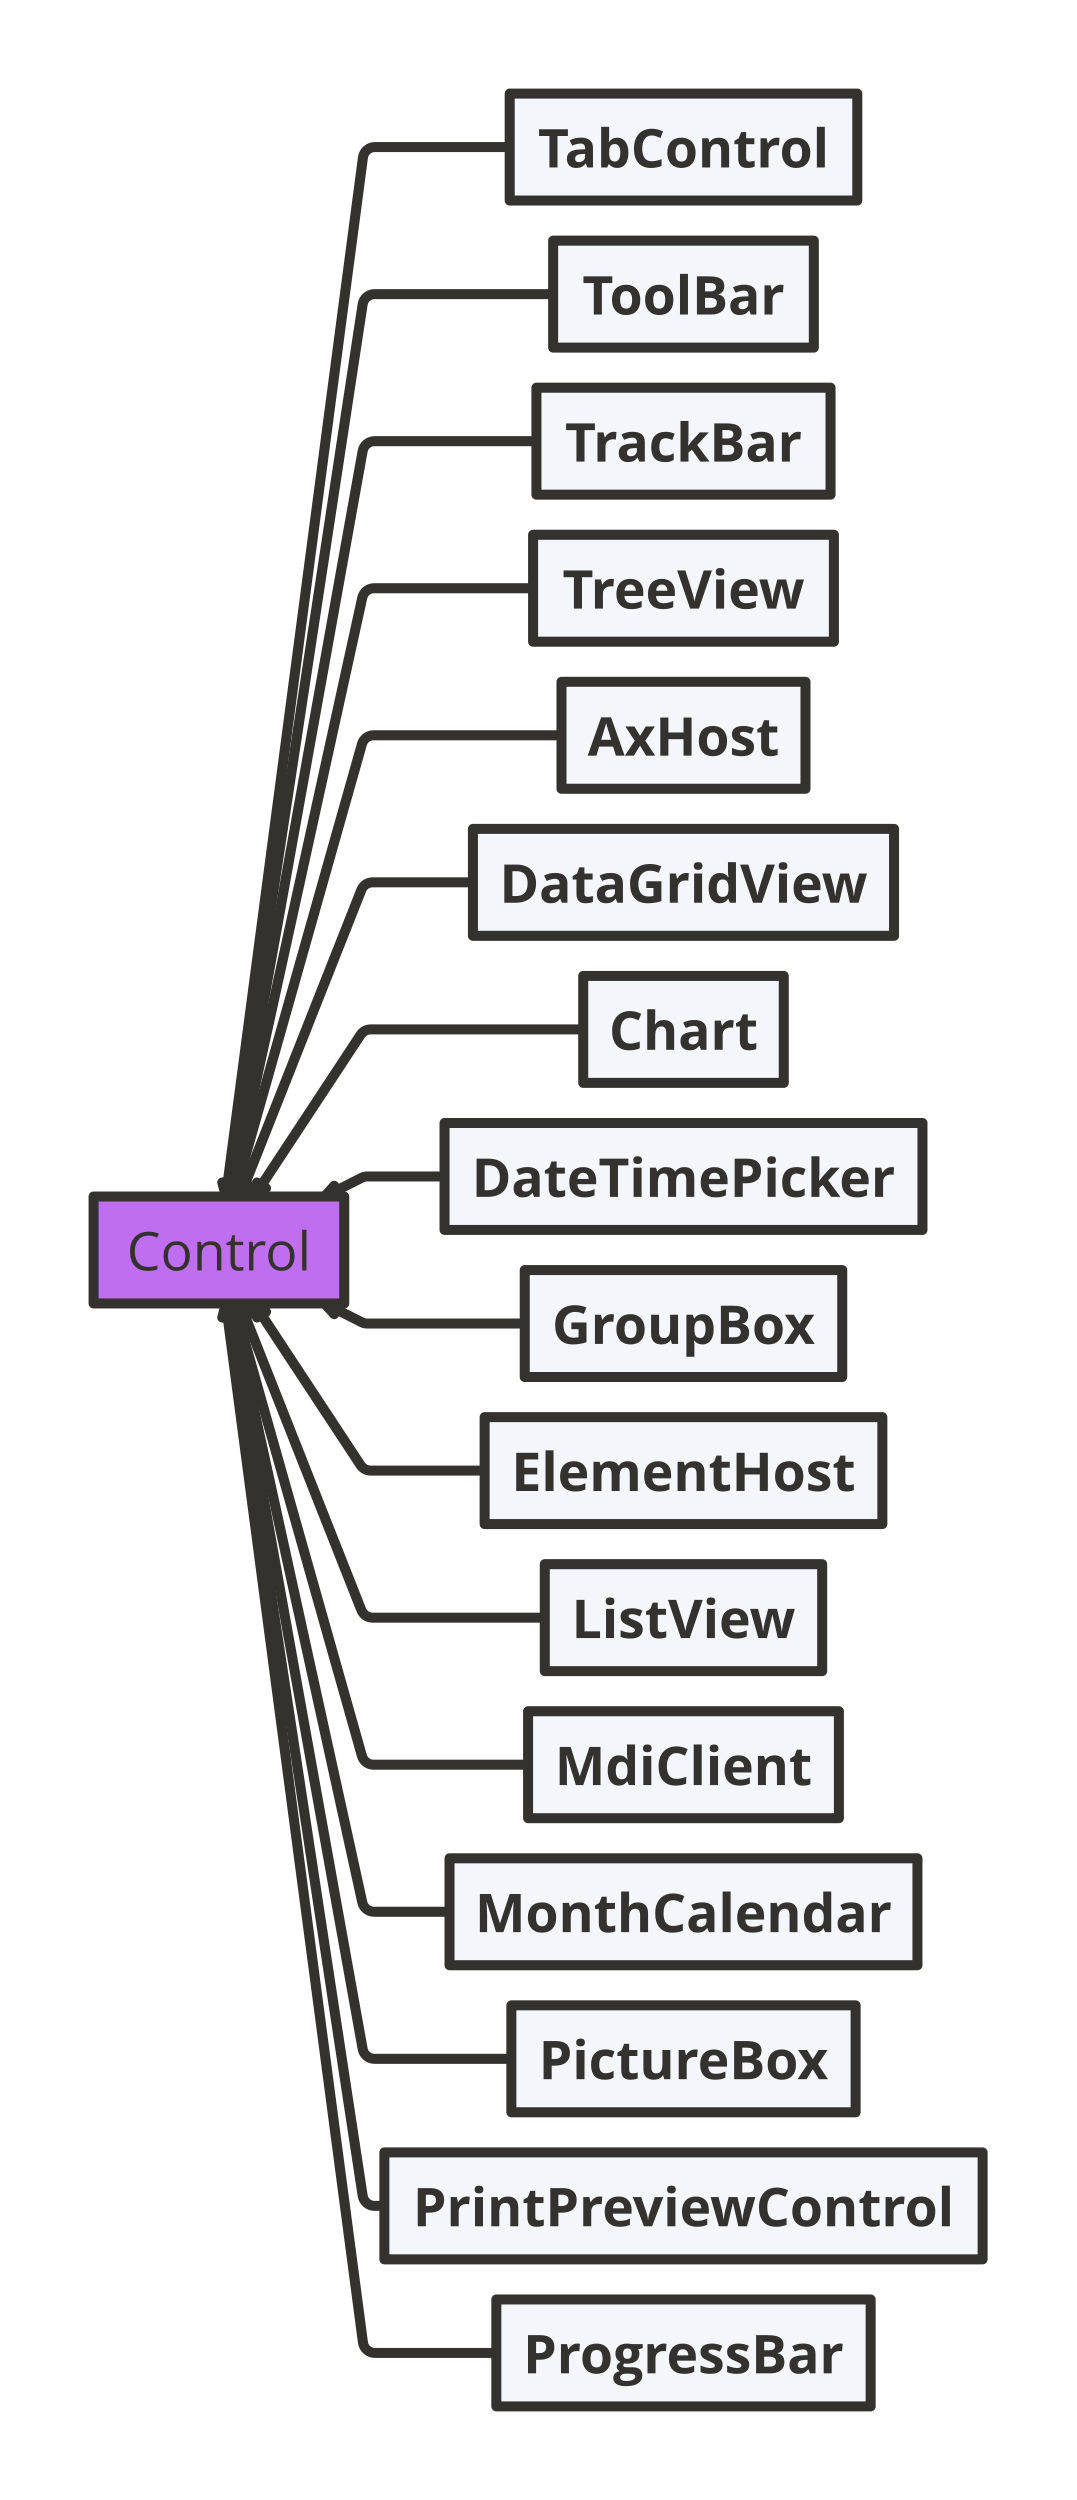
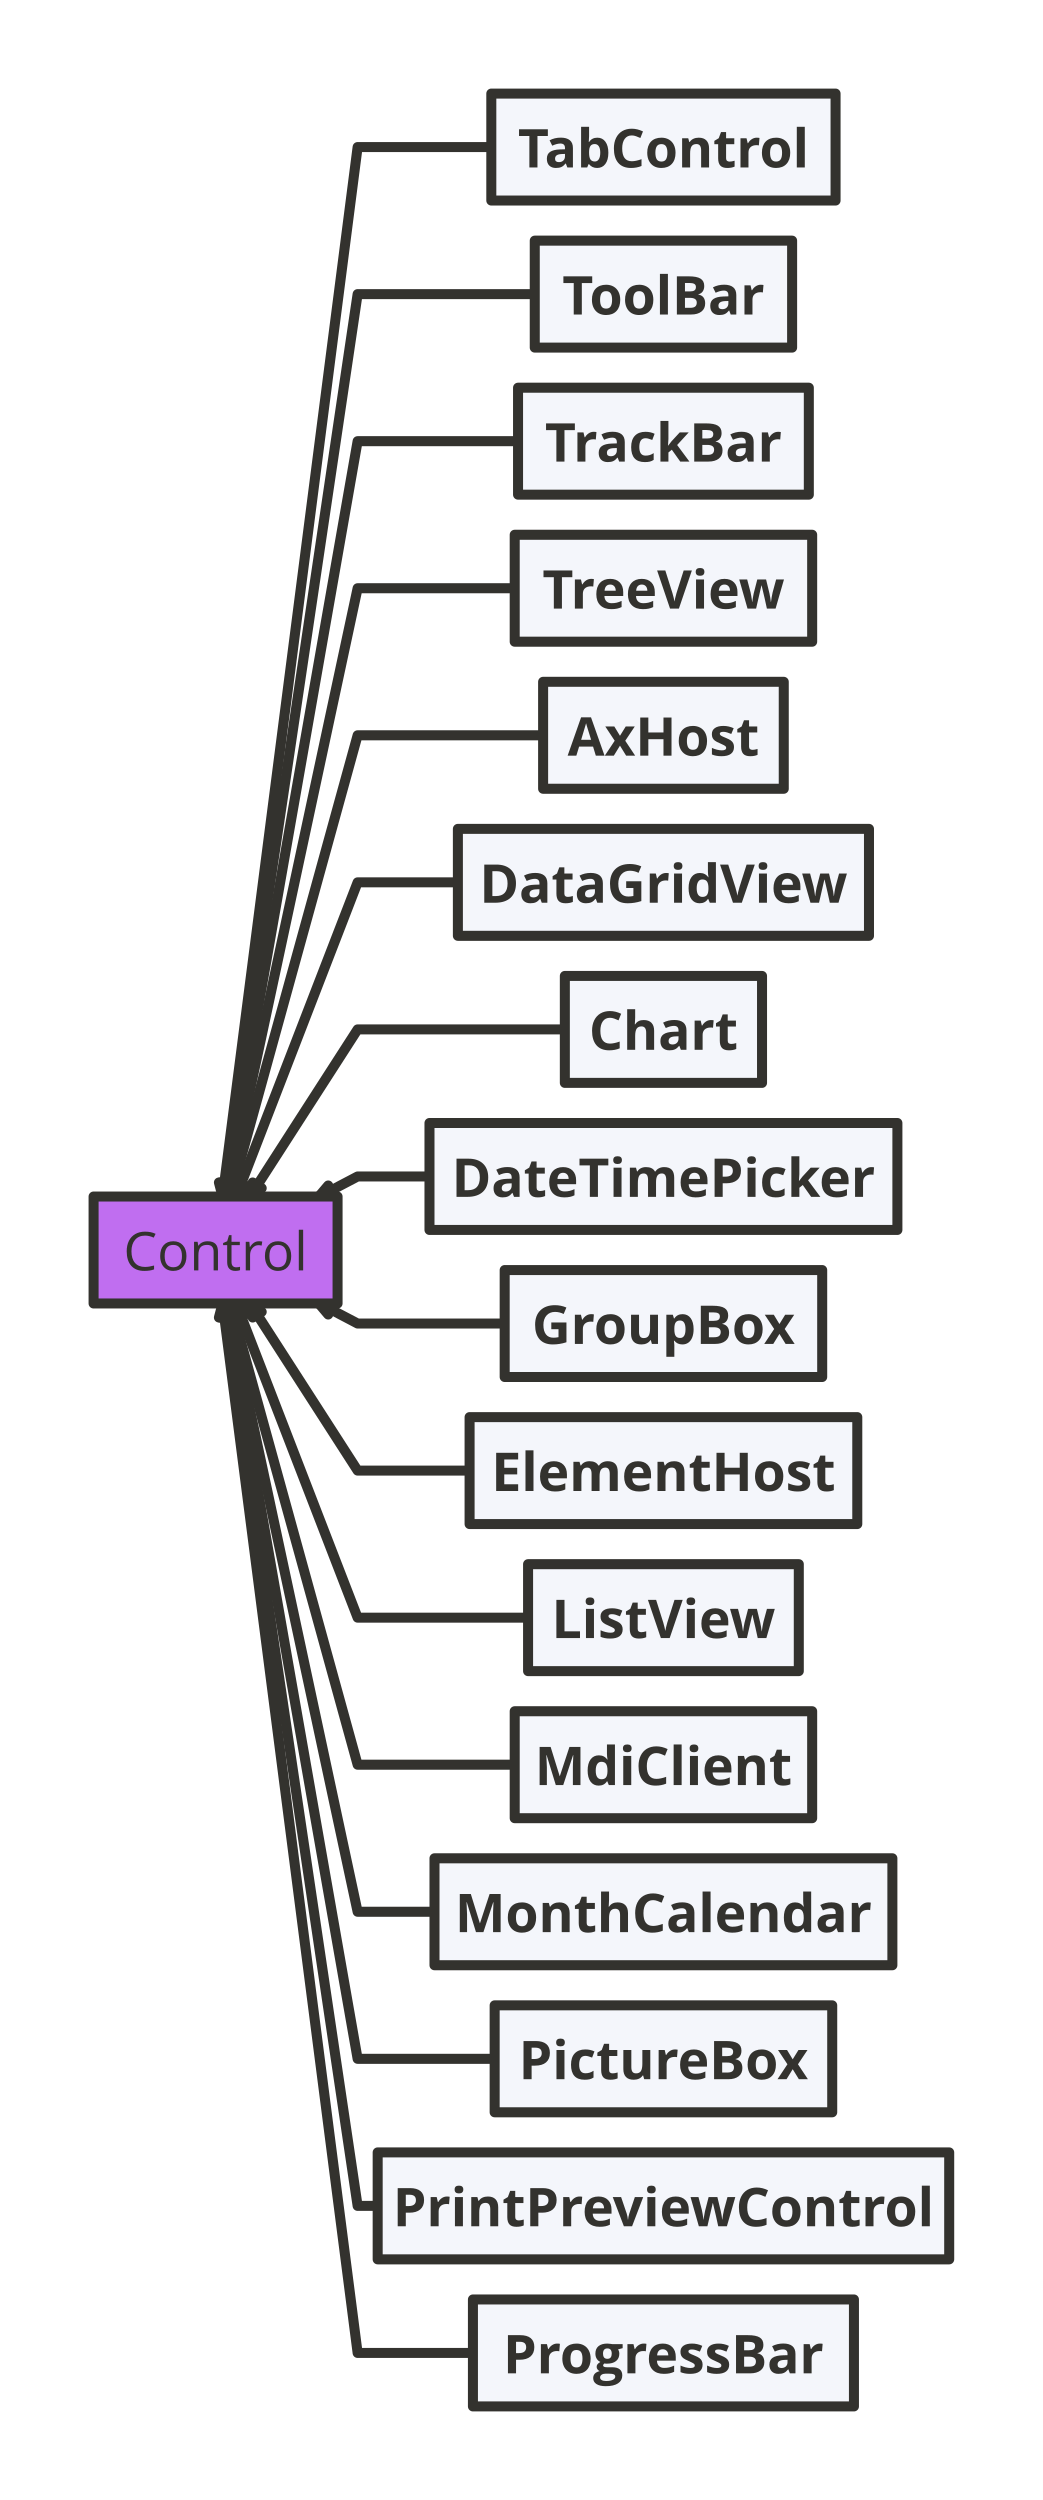
- <svg xmlns="http://www.w3.org/2000/svg" version="1.1" baseProfile="full" width="322.0" height="748.0" viewBox="0 0 322 748">
+ <svg xmlns="http://www.w3.org/2000/svg" version="1.1" baseProfile="full" width="312.0" height="748.0" viewBox="0 0 312 748">
  <g stroke-width="1.0" text-align="left" font="12pt Helvetica, Arial, sans-serif" font-size="12pt" font-family="'Open Sans'" font-weight="bold" font-style="normal">
    <g font-family="'Open Sans'" font-size="12pt" font-weight="bold" font-style="normal" stroke-width="3.0" stroke-linejoin="round" stroke-linecap="round" stroke="#33322E">
      <g stroke="transparent" fill="transparent">
-         <rect x="0.0" y="0.0" height="748.0" width="322.0" stroke="none" />
+         <rect x="0.0" y="0.0" height="748.0" width="312.0" stroke="none" />
      </g>
      <g transform="translate(8, 8)" fill="#33322E">
        <g transform="translate(20, 20)" fill="#f4f6fb" font-family="'Open Sans'" font-size="12pt" font-weight="normal" font-style="normal">
-           <path d="M40.1 326.0 L80.6 19.1 A3.6 3.6 0 0 1 84.2 16.0 L124.5 16.0 " fill="none" />
-           <path d="M38.5 325.8 L40.1 326.0 L41.7 326.2 L39.6 330.0 Z" />
-           <path d="M40.5 326.0 L80.5 63.1 A3.6 3.6 0 0 1 84.1 60.0 L137.5 60.0 " fill="none" />
-           <path d="M39.0 325.8 L40.5 326.0 L42.1 326.3 L39.9 330.0 Z" />
-           <path d="M41.1 326.1 L80.5 107.0 A3.6 3.6 0 0 1 84.0 104.0 L132.5 104.0 " fill="none" />
-           <path d="M39.5 325.8 L41.1 326.1 L42.7 326.3 L40.4 330.0 Z" />
-           <path d="M41.9 326.1 L80.4 150.8 A3.6 3.6 0 0 1 83.9 148.0 L131.5 148.0 " fill="none" />
-           <path d="M40.3 325.7 L41.9 326.1 L43.4 326.4 L41.0 330.0 Z" />
-           <path d="M43.1 326.2 L80.3 194.6 A3.6 3.6 0 0 1 83.7 192.0 L140.0 192.0 " fill="none" />
-           <path d="M41.6 325.7 L43.1 326.2 L44.6 326.6 L42.0 330.0 Z" />
-           <path d="M45.3 326.3 L80.1 238.3 A3.6 3.6 0 0 1 83.4 236.0 L113.5 236.0 " fill="none" />
-           <path d="M43.8 325.7 L45.3 326.3 L46.8 326.9 L43.8 330.0 Z" />
-           <path d="M50.2 326.7 L79.9 281.6 A3.6 3.6 0 0 1 82.9 280.0 L146.5 280.0 " fill="none" />
-           <path d="M48.9 325.8 L50.2 326.7 L51.6 327.5 L48.0 330.0 Z" />
-           <path d="M72.7 328.2 L80.2 324.4 A3.6 3.6 0 0 1 81.9 324.0 L105.0 324.0 " fill="none" />
-           <path d="M72.0 326.8 L72.7 328.2 L73.4 329.6 L69.1 330.0 Z" />
-           <path d="M72.7 363.8 L80.2 367.6 A3.6 3.6 0 0 0 81.9 368.0 L129.0 368.0 " fill="none" />
-           <path d="M73.4 362.4 L72.7 363.8 L72.0 365.2 L69.1 362.0 Z" />
-           <path d="M50.2 365.3 L79.9 410.4 A3.6 3.6 0 0 0 82.9 412.0 L117.0 412.0 " fill="none" />
-           <path d="M51.6 364.5 L50.2 365.3 L48.9 366.2 L48.0 362.0 Z" />
-           <path d="M45.3 365.7 L80.1 453.7 A3.6 3.6 0 0 0 83.4 456.0 L135.0 456.0 " fill="none" />
-           <path d="M46.8 365.1 L45.3 365.7 L43.8 366.3 L43.8 362.0 Z" />
-           <path d="M43.1 365.8 L80.3 497.4 A3.6 3.6 0 0 0 83.7 500.0 L130.0 500.0 " fill="none" />
-           <path d="M44.6 365.4 L43.1 365.8 L41.6 366.3 L42.0 362.0 Z" />
-           <path d="M41.9 365.9 L80.4 541.2 A3.6 3.6 0 0 0 83.9 544.0 L106.5 544.0 " fill="none" />
-           <path d="M43.4 365.6 L41.9 365.9 L40.3 366.3 L41.0 362.0 Z" />
-           <path d="M41.1 365.9 L80.5 585.0 A3.6 3.6 0 0 0 84.0 588.0 L125.0 588.0 " fill="none" />
-           <path d="M42.7 365.7 L41.1 365.9 L39.5 366.2 L40.4 362.0 Z" />
-           <path d="M40.5 366.0 L80.5 628.9 A3.6 3.6 0 0 0 84.1 632.0 L87.0 632.0 " fill="none" />
-           <path d="M42.1 365.7 L40.5 366.0 L39.0 366.2 L39.9 362.0 Z" />
-           <path d="M40.1 366.0 L80.6 672.9 A3.6 3.6 0 0 0 84.2 676.0 L120.5 676.0 " fill="none" />
-           <path d="M41.7 365.8 L40.1 366.0 L38.5 366.2 L39.6 362.0 Z" />
+           <path d="M39.1 326.0 L79 16 L119 16 L119.0 16.0 " fill="none" />
+           <path d="M37.5 325.8 L39.1 326.0 L40.7 326.2 L38.6 330.0 Z" />
+           <path d="M39.5 326.0 L79 60 L132 60 L132.0 60.0 " fill="none" />
+           <path d="M37.9 325.8 L39.5 326.0 L41.0 326.3 L38.9 330.0 Z" />
+           <path d="M40.0 326.1 L79 104 L127 104 L127.0 104.0 " fill="none" />
+           <path d="M38.4 325.8 L40.0 326.1 L41.6 326.3 L39.3 330.0 Z" />
+           <path d="M40.8 326.1 L79 148 L126 148 L126.0 148.0 " fill="none" />
+           <path d="M39.2 325.8 L40.8 326.1 L42.3 326.4 L39.9 330.0 Z" />
+           <path d="M42.0 326.1 L79 192 L134.5 192 L134.5 192.0 " fill="none" />
+           <path d="M40.4 325.7 L42.0 326.1 L43.5 326.6 L40.9 330.0 Z" />
+           <path d="M44.1 326.3 L79 236 L109 236 L109.0 236.0 " fill="none" />
+           <path d="M42.6 325.7 L44.1 326.3 L45.6 326.8 L42.7 330.0 Z" />
+           <path d="M49.0 326.6 L79 280 L141 280 L141.0 280.0 " fill="none" />
+           <path d="M47.6 325.8 L49.0 326.6 L50.3 327.5 L46.8 330.0 Z" />
+           <path d="M71.0 328.2 L79 324 L100.5 324 L100.5 324.0 " fill="none" />
+           <path d="M70.2 326.7 L71.0 328.2 L71.7 329.6 L67.4 330.0 Z" />
+           <path d="M71.0 363.8 L79 368 L123 368 L123.0 368.0 " fill="none" />
+           <path d="M71.7 362.4 L71.0 363.8 L70.2 365.3 L67.4 362.0 Z" />
+           <path d="M49.0 365.4 L79 412 L112.5 412 L112.5 412.0 " fill="none" />
+           <path d="M50.3 364.5 L49.0 365.4 L47.6 366.2 L46.8 362.0 Z" />
+           <path d="M44.1 365.7 L79 456 L130 456 L130.0 456.0 " fill="none" />
+           <path d="M45.6 365.2 L44.1 365.7 L42.6 366.3 L42.7 362.0 Z" />
+           <path d="M42.0 365.9 L79 500 L126 500 L126.0 500.0 " fill="none" />
+           <path d="M43.5 365.4 L42.0 365.9 L40.4 366.3 L40.9 362.0 Z" />
+           <path d="M40.8 365.9 L79 544 L102 544 L102.0 544.0 " fill="none" />
+           <path d="M42.3 365.6 L40.8 365.9 L39.2 366.2 L39.9 362.0 Z" />
+           <path d="M40.0 365.9 L79 588 L120 588 L120.0 588.0 " fill="none" />
+           <path d="M41.6 365.7 L40.0 365.9 L38.4 366.2 L39.3 362.0 Z" />
+           <path d="M39.5 366.0 L79 632 L85 632 L85.0 632.0 " fill="none" />
+           <path d="M41.0 365.7 L39.5 366.0 L37.9 366.2 L38.9 362.0 Z" />
+           <path d="M39.1 366.0 L79 676 L113.5 676 L113.5 676.0 " fill="none" />
+           <path d="M40.7 365.8 L39.1 366.0 L37.5 366.2 L38.6 362.0 Z" />
          <g data-name="Control">
            <g fill="#C06EF0" stroke="#33322E" data-name="Control">
-               <rect x="0.0" y="330.0" height="32.0" width="75.0" data-name="Control" />
+               <rect x="0.0" y="330.0" height="32.0" width="73.0" data-name="Control" />
            </g>
            <g transform="translate(0, 330)" font-family="'Open Sans'" font-size="12pt" font-weight="normal" font-style="normal" data-name="Control" data-compartment="0">
              <g transform="translate(8, 8)" fill="#33322E" text-align="center" data-name="Control" data-compartment="0">
-                 <text x="29.5" y="14.1" stroke="none" text-anchor="middle" data-name="Control" data-compartment="0">Control</text>
+                 <text x="28.5" y="14.1" stroke="none" text-anchor="middle" data-name="Control" data-compartment="0">Control</text>
              </g>
            </g>
          </g>
          <g data-name="TabControl">
            <g fill="#f4f6fb" stroke="#33322E" data-name="TabControl">
-               <rect x="124.5" y="0.0" height="32.0" width="104.0" data-name="TabControl" />
-             </g>
-             <g transform="translate(124.5, 0)" font-family="'Open Sans'" font-size="12pt" font-weight="bold" font-style="normal" data-name="TabControl" data-compartment="0">
+               <rect x="119.0" y="0.0" height="32.0" width="103.0" data-name="TabControl" />
+             </g>
+             <g transform="translate(119, 0)" font-family="'Open Sans'" font-size="12pt" font-weight="bold" font-style="normal" data-name="TabControl" data-compartment="0">
              <g transform="translate(8, 8)" fill="#33322E" text-align="center" data-name="TabControl" data-compartment="0">
-                 <text x="44.0" y="14.1" stroke="none" text-anchor="middle" data-name="TabControl" data-compartment="0">TabControl</text>
+                 <text x="43.5" y="14.1" stroke="none" text-anchor="middle" data-name="TabControl" data-compartment="0">TabControl</text>
              </g>
            </g>
          </g>
          <g data-name="ToolBar">
            <g fill="#f4f6fb" stroke="#33322E" data-name="ToolBar">
-               <rect x="137.5" y="44.0" height="32.0" width="78.0" data-name="ToolBar" />
-             </g>
-             <g transform="translate(137.5, 44)" font-family="'Open Sans'" font-size="12pt" font-weight="bold" font-style="normal" data-name="ToolBar" data-compartment="0">
+               <rect x="132.0" y="44.0" height="32.0" width="77.0" data-name="ToolBar" />
+             </g>
+             <g transform="translate(132, 44)" font-family="'Open Sans'" font-size="12pt" font-weight="bold" font-style="normal" data-name="ToolBar" data-compartment="0">
              <g transform="translate(8, 8)" fill="#33322E" text-align="center" data-name="ToolBar" data-compartment="0">
-                 <text x="31.0" y="14.1" stroke="none" text-anchor="middle" data-name="ToolBar" data-compartment="0">ToolBar</text>
+                 <text x="30.5" y="14.1" stroke="none" text-anchor="middle" data-name="ToolBar" data-compartment="0">ToolBar</text>
              </g>
            </g>
          </g>
          <g data-name="TrackBar">
            <g fill="#f4f6fb" stroke="#33322E" data-name="TrackBar">
-               <rect x="132.5" y="88.0" height="32.0" width="88.0" data-name="TrackBar" />
-             </g>
-             <g transform="translate(132.5, 88)" font-family="'Open Sans'" font-size="12pt" font-weight="bold" font-style="normal" data-name="TrackBar" data-compartment="0">
+               <rect x="127.0" y="88.0" height="32.0" width="87.0" data-name="TrackBar" />
+             </g>
+             <g transform="translate(127, 88)" font-family="'Open Sans'" font-size="12pt" font-weight="bold" font-style="normal" data-name="TrackBar" data-compartment="0">
              <g transform="translate(8, 8)" fill="#33322E" text-align="center" data-name="TrackBar" data-compartment="0">
-                 <text x="36.0" y="14.1" stroke="none" text-anchor="middle" data-name="TrackBar" data-compartment="0">TrackBar</text>
+                 <text x="35.5" y="14.1" stroke="none" text-anchor="middle" data-name="TrackBar" data-compartment="0">TrackBar</text>
              </g>
            </g>
          </g>
          <g data-name="TreeView">
            <g fill="#f4f6fb" stroke="#33322E" data-name="TreeView">
-               <rect x="131.5" y="132.0" height="32.0" width="90.0" data-name="TreeView" />
-             </g>
-             <g transform="translate(131.5, 132)" font-family="'Open Sans'" font-size="12pt" font-weight="bold" font-style="normal" data-name="TreeView" data-compartment="0">
+               <rect x="126.0" y="132.0" height="32.0" width="89.0" data-name="TreeView" />
+             </g>
+             <g transform="translate(126, 132)" font-family="'Open Sans'" font-size="12pt" font-weight="bold" font-style="normal" data-name="TreeView" data-compartment="0">
              <g transform="translate(8, 8)" fill="#33322E" text-align="center" data-name="TreeView" data-compartment="0">
-                 <text x="37.0" y="14.1" stroke="none" text-anchor="middle" data-name="TreeView" data-compartment="0">TreeView</text>
+                 <text x="36.5" y="14.1" stroke="none" text-anchor="middle" data-name="TreeView" data-compartment="0">TreeView</text>
              </g>
            </g>
          </g>
          <g data-name="AxHost">
            <g fill="#f4f6fb" stroke="#33322E" data-name="AxHost">
-               <rect x="140.0" y="176.0" height="32.0" width="73.0" data-name="AxHost" />
-             </g>
-             <g transform="translate(140, 176)" font-family="'Open Sans'" font-size="12pt" font-weight="bold" font-style="normal" data-name="AxHost" data-compartment="0">
+               <rect x="134.5" y="176.0" height="32.0" width="72.0" data-name="AxHost" />
+             </g>
+             <g transform="translate(134.5, 176)" font-family="'Open Sans'" font-size="12pt" font-weight="bold" font-style="normal" data-name="AxHost" data-compartment="0">
              <g transform="translate(8, 8)" fill="#33322E" text-align="center" data-name="AxHost" data-compartment="0">
-                 <text x="28.5" y="14.1" stroke="none" text-anchor="middle" data-name="AxHost" data-compartment="0">AxHost</text>
+                 <text x="28.0" y="14.1" stroke="none" text-anchor="middle" data-name="AxHost" data-compartment="0">AxHost</text>
              </g>
            </g>
          </g>
          <g data-name="DataGridView">
            <g fill="#f4f6fb" stroke="#33322E" data-name="DataGridView">
-               <rect x="113.5" y="220.0" height="32.0" width="126.0" data-name="DataGridView" />
-             </g>
-             <g transform="translate(113.5, 220)" font-family="'Open Sans'" font-size="12pt" font-weight="bold" font-style="normal" data-name="DataGridView" data-compartment="0">
+               <rect x="109.0" y="220.0" height="32.0" width="123.0" data-name="DataGridView" />
+             </g>
+             <g transform="translate(109, 220)" font-family="'Open Sans'" font-size="12pt" font-weight="bold" font-style="normal" data-name="DataGridView" data-compartment="0">
              <g transform="translate(8, 8)" fill="#33322E" text-align="center" data-name="DataGridView" data-compartment="0">
-                 <text x="55.0" y="14.1" stroke="none" text-anchor="middle" data-name="DataGridView" data-compartment="0">DataGridView</text>
+                 <text x="53.5" y="14.1" stroke="none" text-anchor="middle" data-name="DataGridView" data-compartment="0">DataGridView</text>
              </g>
            </g>
          </g>
          <g data-name="Chart">
            <g fill="#f4f6fb" stroke="#33322E" data-name="Chart">
-               <rect x="146.5" y="264.0" height="32.0" width="60.0" data-name="Chart" />
-             </g>
-             <g transform="translate(146.5, 264)" font-family="'Open Sans'" font-size="12pt" font-weight="bold" font-style="normal" data-name="Chart" data-compartment="0">
+               <rect x="141.0" y="264.0" height="32.0" width="59.0" data-name="Chart" />
+             </g>
+             <g transform="translate(141, 264)" font-family="'Open Sans'" font-size="12pt" font-weight="bold" font-style="normal" data-name="Chart" data-compartment="0">
              <g transform="translate(8, 8)" fill="#33322E" text-align="center" data-name="Chart" data-compartment="0">
-                 <text x="22.0" y="14.1" stroke="none" text-anchor="middle" data-name="Chart" data-compartment="0">Chart</text>
+                 <text x="21.5" y="14.1" stroke="none" text-anchor="middle" data-name="Chart" data-compartment="0">Chart</text>
              </g>
            </g>
          </g>
          <g data-name="DateTimePicker">
            <g fill="#f4f6fb" stroke="#33322E" data-name="DateTimePicker">
-               <rect x="105.0" y="308.0" height="32.0" width="143.0" data-name="DateTimePicker" />
-             </g>
-             <g transform="translate(105, 308)" font-family="'Open Sans'" font-size="12pt" font-weight="bold" font-style="normal" data-name="DateTimePicker" data-compartment="0">
+               <rect x="100.5" y="308.0" height="32.0" width="140.0" data-name="DateTimePicker" />
+             </g>
+             <g transform="translate(100.5, 308)" font-family="'Open Sans'" font-size="12pt" font-weight="bold" font-style="normal" data-name="DateTimePicker" data-compartment="0">
              <g transform="translate(8, 8)" fill="#33322E" text-align="center" data-name="DateTimePicker" data-compartment="0">
-                 <text x="63.5" y="14.1" stroke="none" text-anchor="middle" data-name="DateTimePicker" data-compartment="0">DateTimePicker</text>
+                 <text x="62.0" y="14.1" stroke="none" text-anchor="middle" data-name="DateTimePicker" data-compartment="0">DateTimePicker</text>
              </g>
            </g>
          </g>
          <g data-name="GroupBox">
            <g fill="#f4f6fb" stroke="#33322E" data-name="GroupBox">
-               <rect x="129.0" y="352.0" height="32.0" width="95.0" data-name="GroupBox" />
-             </g>
-             <g transform="translate(129, 352)" font-family="'Open Sans'" font-size="12pt" font-weight="bold" font-style="normal" data-name="GroupBox" data-compartment="0">
+               <rect x="123.0" y="352.0" height="32.0" width="95.0" data-name="GroupBox" />
+             </g>
+             <g transform="translate(123, 352)" font-family="'Open Sans'" font-size="12pt" font-weight="bold" font-style="normal" data-name="GroupBox" data-compartment="0">
              <g transform="translate(8, 8)" fill="#33322E" text-align="center" data-name="GroupBox" data-compartment="0">
                <text x="39.5" y="14.1" stroke="none" text-anchor="middle" data-name="GroupBox" data-compartment="0">GroupBox</text>
              </g>
            </g>
          </g>
          <g data-name="ElementHost">
            <g fill="#f4f6fb" stroke="#33322E" data-name="ElementHost">
-               <rect x="117.0" y="396.0" height="32.0" width="119.0" data-name="ElementHost" />
-             </g>
-             <g transform="translate(117, 396)" font-family="'Open Sans'" font-size="12pt" font-weight="bold" font-style="normal" data-name="ElementHost" data-compartment="0">
+               <rect x="112.5" y="396.0" height="32.0" width="116.0" data-name="ElementHost" />
+             </g>
+             <g transform="translate(112.5, 396)" font-family="'Open Sans'" font-size="12pt" font-weight="bold" font-style="normal" data-name="ElementHost" data-compartment="0">
              <g transform="translate(8, 8)" fill="#33322E" text-align="center" data-name="ElementHost" data-compartment="0">
-                 <text x="51.5" y="14.1" stroke="none" text-anchor="middle" data-name="ElementHost" data-compartment="0">ElementHost</text>
+                 <text x="50.0" y="14.1" stroke="none" text-anchor="middle" data-name="ElementHost" data-compartment="0">ElementHost</text>
              </g>
            </g>
          </g>
          <g data-name="ListView">
            <g fill="#f4f6fb" stroke="#33322E" data-name="ListView">
-               <rect x="135.0" y="440.0" height="32.0" width="83.0" data-name="ListView" />
-             </g>
-             <g transform="translate(135, 440)" font-family="'Open Sans'" font-size="12pt" font-weight="bold" font-style="normal" data-name="ListView" data-compartment="0">
+               <rect x="130.0" y="440.0" height="32.0" width="81.0" data-name="ListView" />
+             </g>
+             <g transform="translate(130, 440)" font-family="'Open Sans'" font-size="12pt" font-weight="bold" font-style="normal" data-name="ListView" data-compartment="0">
              <g transform="translate(8, 8)" fill="#33322E" text-align="center" data-name="ListView" data-compartment="0">
-                 <text x="33.5" y="14.1" stroke="none" text-anchor="middle" data-name="ListView" data-compartment="0">ListView</text>
+                 <text x="32.5" y="14.1" stroke="none" text-anchor="middle" data-name="ListView" data-compartment="0">ListView</text>
              </g>
            </g>
          </g>
          <g data-name="MdiClient">
            <g fill="#f4f6fb" stroke="#33322E" data-name="MdiClient">
-               <rect x="130.0" y="484.0" height="32.0" width="93.0" data-name="MdiClient" />
-             </g>
-             <g transform="translate(130, 484)" font-family="'Open Sans'" font-size="12pt" font-weight="bold" font-style="normal" data-name="MdiClient" data-compartment="0">
+               <rect x="126.0" y="484.0" height="32.0" width="89.0" data-name="MdiClient" />
+             </g>
+             <g transform="translate(126, 484)" font-family="'Open Sans'" font-size="12pt" font-weight="bold" font-style="normal" data-name="MdiClient" data-compartment="0">
              <g transform="translate(8, 8)" fill="#33322E" text-align="center" data-name="MdiClient" data-compartment="0">
-                 <text x="38.5" y="14.1" stroke="none" text-anchor="middle" data-name="MdiClient" data-compartment="0">MdiClient</text>
+                 <text x="36.5" y="14.1" stroke="none" text-anchor="middle" data-name="MdiClient" data-compartment="0">MdiClient</text>
              </g>
            </g>
          </g>
          <g data-name="MonthCalendar">
            <g fill="#f4f6fb" stroke="#33322E" data-name="MonthCalendar">
-               <rect x="106.5" y="528.0" height="32.0" width="140.0" data-name="MonthCalendar" />
-             </g>
-             <g transform="translate(106.5, 528)" font-family="'Open Sans'" font-size="12pt" font-weight="bold" font-style="normal" data-name="MonthCalendar" data-compartment="0">
+               <rect x="102.0" y="528.0" height="32.0" width="137.0" data-name="MonthCalendar" />
+             </g>
+             <g transform="translate(102, 528)" font-family="'Open Sans'" font-size="12pt" font-weight="bold" font-style="normal" data-name="MonthCalendar" data-compartment="0">
              <g transform="translate(8, 8)" fill="#33322E" text-align="center" data-name="MonthCalendar" data-compartment="0">
-                 <text x="62.0" y="14.1" stroke="none" text-anchor="middle" data-name="MonthCalendar" data-compartment="0">MonthCalendar</text>
+                 <text x="60.5" y="14.1" stroke="none" text-anchor="middle" data-name="MonthCalendar" data-compartment="0">MonthCalendar</text>
              </g>
            </g>
          </g>
          <g data-name="PictureBox">
            <g fill="#f4f6fb" stroke="#33322E" data-name="PictureBox">
-               <rect x="125.0" y="572.0" height="32.0" width="103.0" data-name="PictureBox" />
-             </g>
-             <g transform="translate(125, 572)" font-family="'Open Sans'" font-size="12pt" font-weight="bold" font-style="normal" data-name="PictureBox" data-compartment="0">
+               <rect x="120.0" y="572.0" height="32.0" width="101.0" data-name="PictureBox" />
+             </g>
+             <g transform="translate(120, 572)" font-family="'Open Sans'" font-size="12pt" font-weight="bold" font-style="normal" data-name="PictureBox" data-compartment="0">
              <g transform="translate(8, 8)" fill="#33322E" text-align="center" data-name="PictureBox" data-compartment="0">
-                 <text x="43.5" y="14.1" stroke="none" text-anchor="middle" data-name="PictureBox" data-compartment="0">PictureBox</text>
+                 <text x="42.5" y="14.1" stroke="none" text-anchor="middle" data-name="PictureBox" data-compartment="0">PictureBox</text>
              </g>
            </g>
          </g>
          <g data-name="PrintPreviewControl">
            <g fill="#f4f6fb" stroke="#33322E" data-name="PrintPreviewControl">
-               <rect x="87.0" y="616.0" height="32.0" width="179.0" data-name="PrintPreviewControl" />
-             </g>
-             <g transform="translate(87, 616)" font-family="'Open Sans'" font-size="12pt" font-weight="bold" font-style="normal" data-name="PrintPreviewControl" data-compartment="0">
+               <rect x="85.0" y="616.0" height="32.0" width="171.0" data-name="PrintPreviewControl" />
+             </g>
+             <g transform="translate(85, 616)" font-family="'Open Sans'" font-size="12pt" font-weight="bold" font-style="normal" data-name="PrintPreviewControl" data-compartment="0">
              <g transform="translate(8, 8)" fill="#33322E" text-align="center" data-name="PrintPreviewControl" data-compartment="0">
-                 <text x="81.5" y="14.1" stroke="none" text-anchor="middle" data-name="PrintPreviewControl" data-compartment="0">PrintPreviewControl</text>
+                 <text x="77.5" y="14.1" stroke="none" text-anchor="middle" data-name="PrintPreviewControl" data-compartment="0">PrintPreviewControl</text>
              </g>
            </g>
          </g>
          <g data-name="ProgressBar">
            <g fill="#f4f6fb" stroke="#33322E" data-name="ProgressBar">
-               <rect x="120.5" y="660.0" height="32.0" width="112.0" data-name="ProgressBar" />
-             </g>
-             <g transform="translate(120.5, 660)" font-family="'Open Sans'" font-size="12pt" font-weight="bold" font-style="normal" data-name="ProgressBar" data-compartment="0">
+               <rect x="113.5" y="660.0" height="32.0" width="114.0" data-name="ProgressBar" />
+             </g>
+             <g transform="translate(113.5, 660)" font-family="'Open Sans'" font-size="12pt" font-weight="bold" font-style="normal" data-name="ProgressBar" data-compartment="0">
              <g transform="translate(8, 8)" fill="#33322E" text-align="center" data-name="ProgressBar" data-compartment="0">
-                 <text x="48.0" y="14.1" stroke="none" text-anchor="middle" data-name="ProgressBar" data-compartment="0">ProgressBar</text>
+                 <text x="49.0" y="14.1" stroke="none" text-anchor="middle" data-name="ProgressBar" data-compartment="0">ProgressBar</text>
              </g>
            </g>
          </g>
        </g>
      </g>
    </g>
  </g>
</svg>
